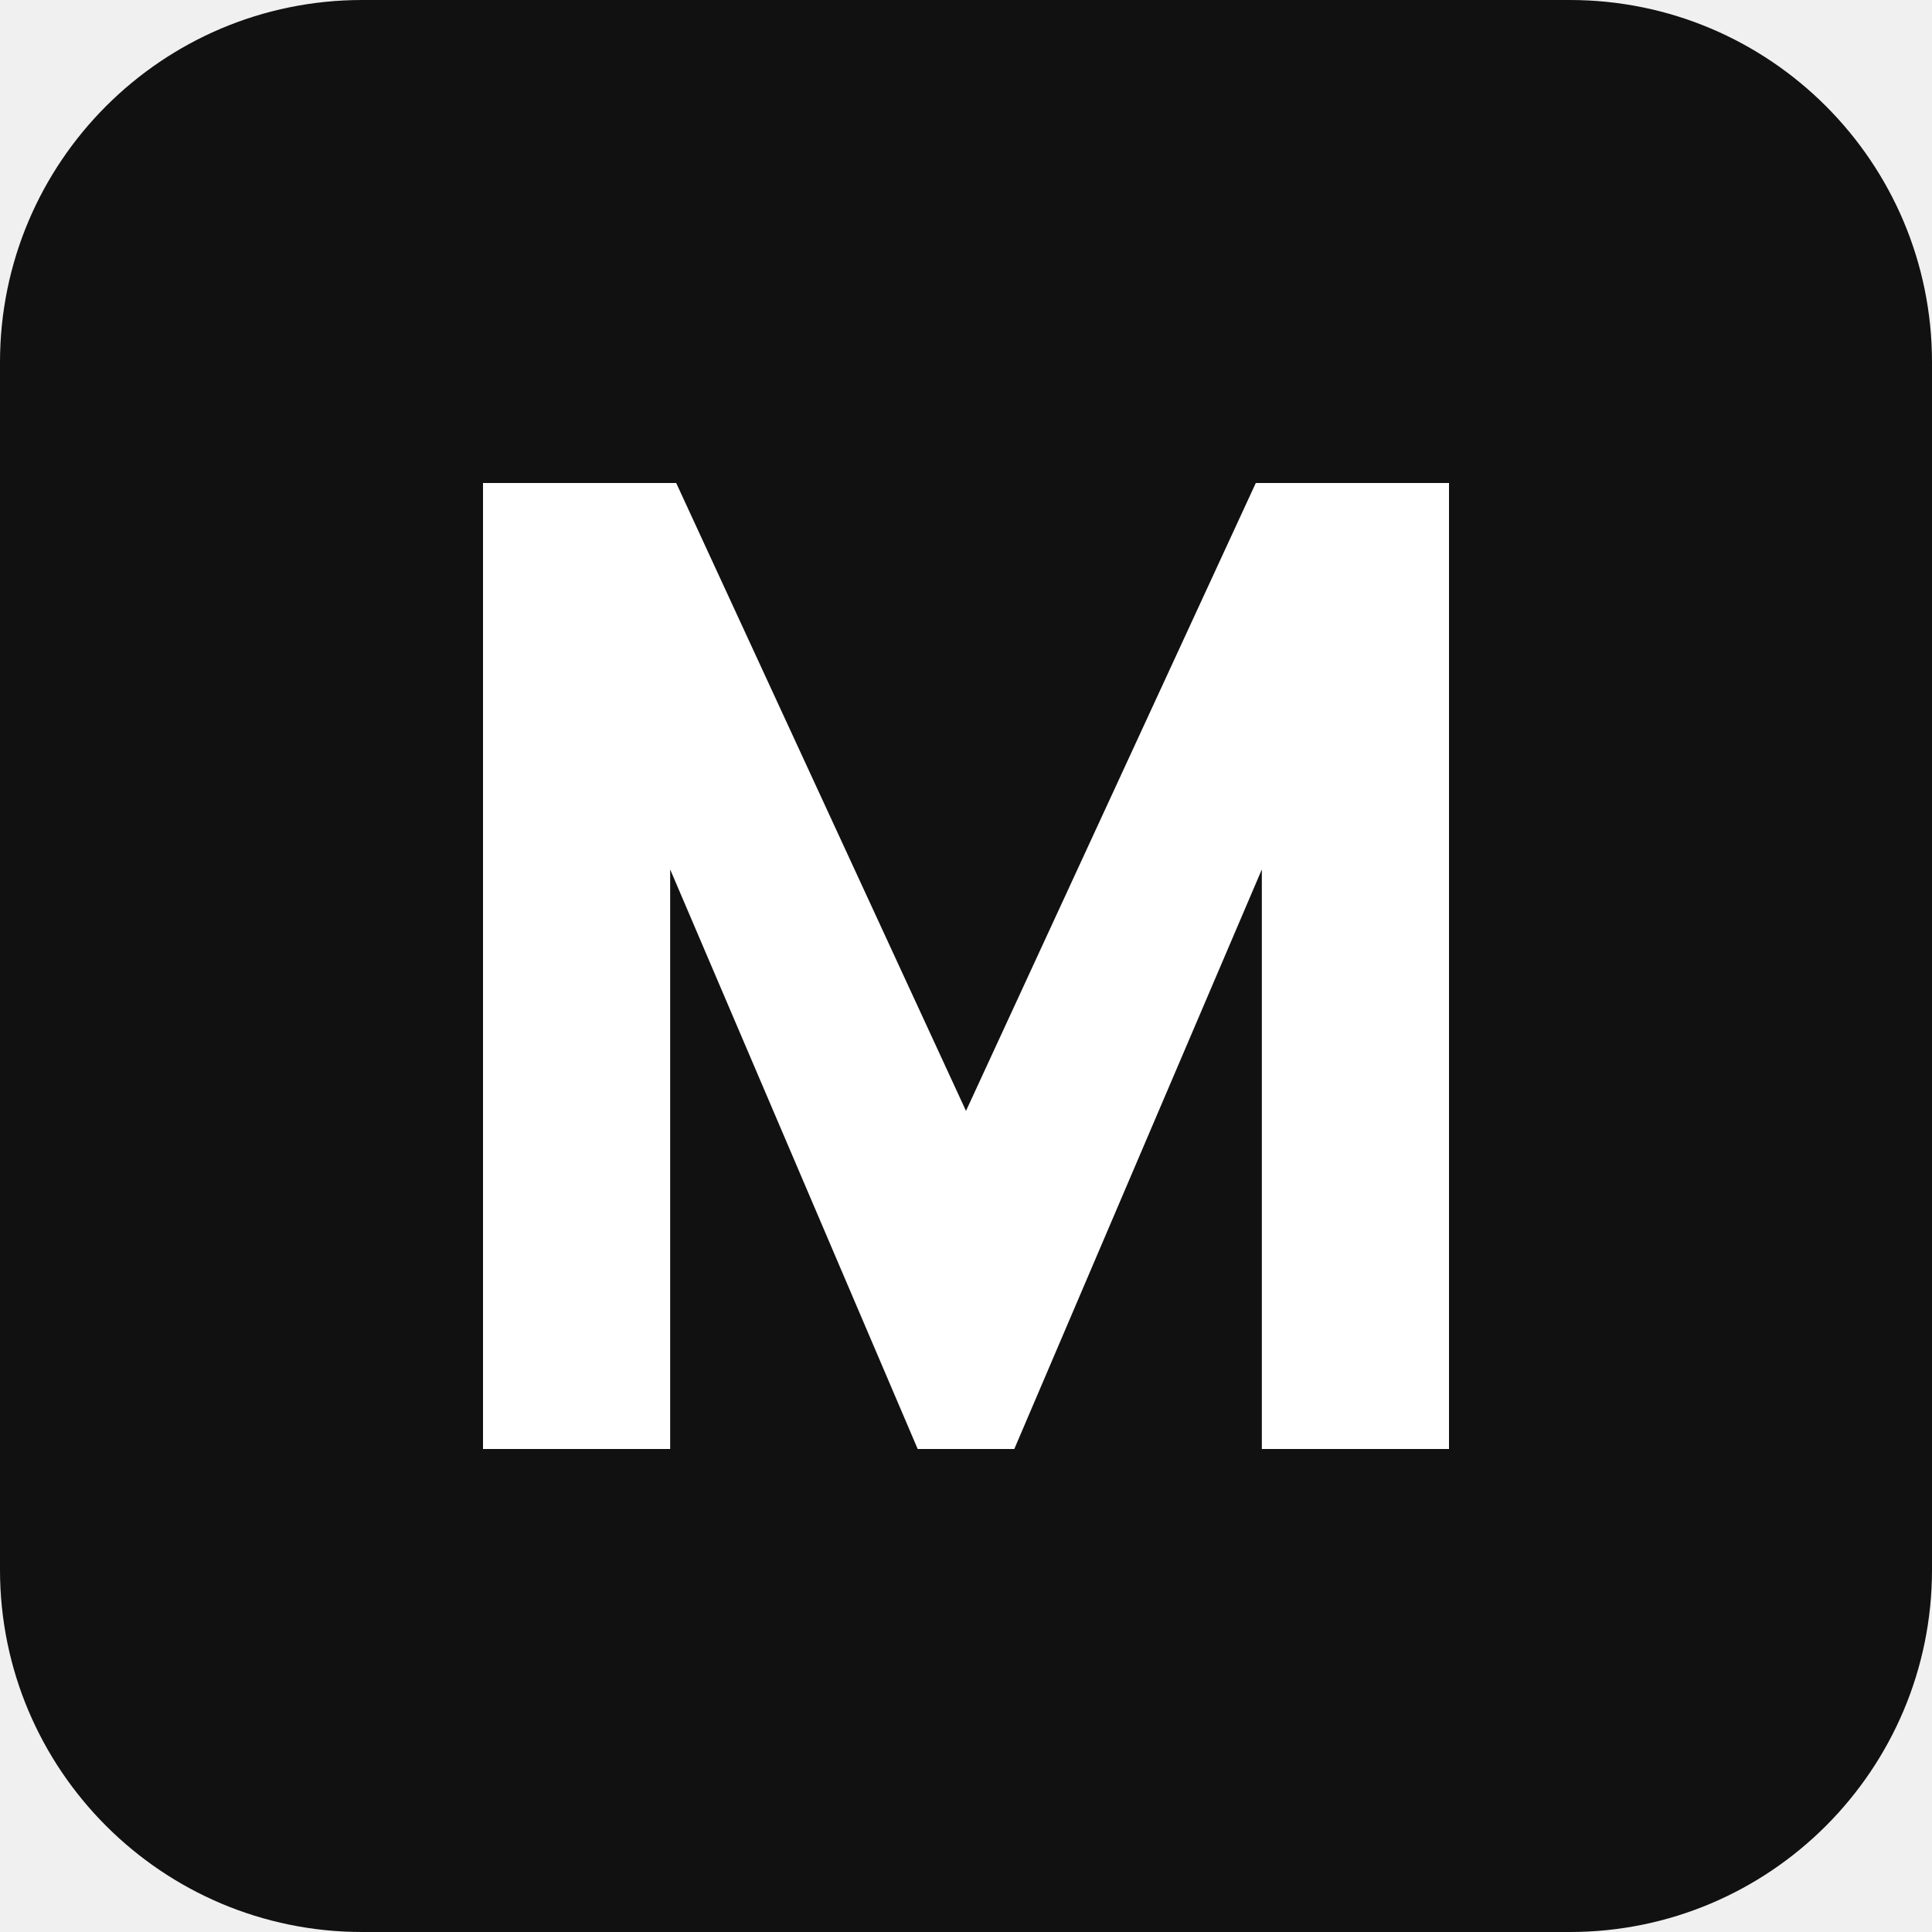
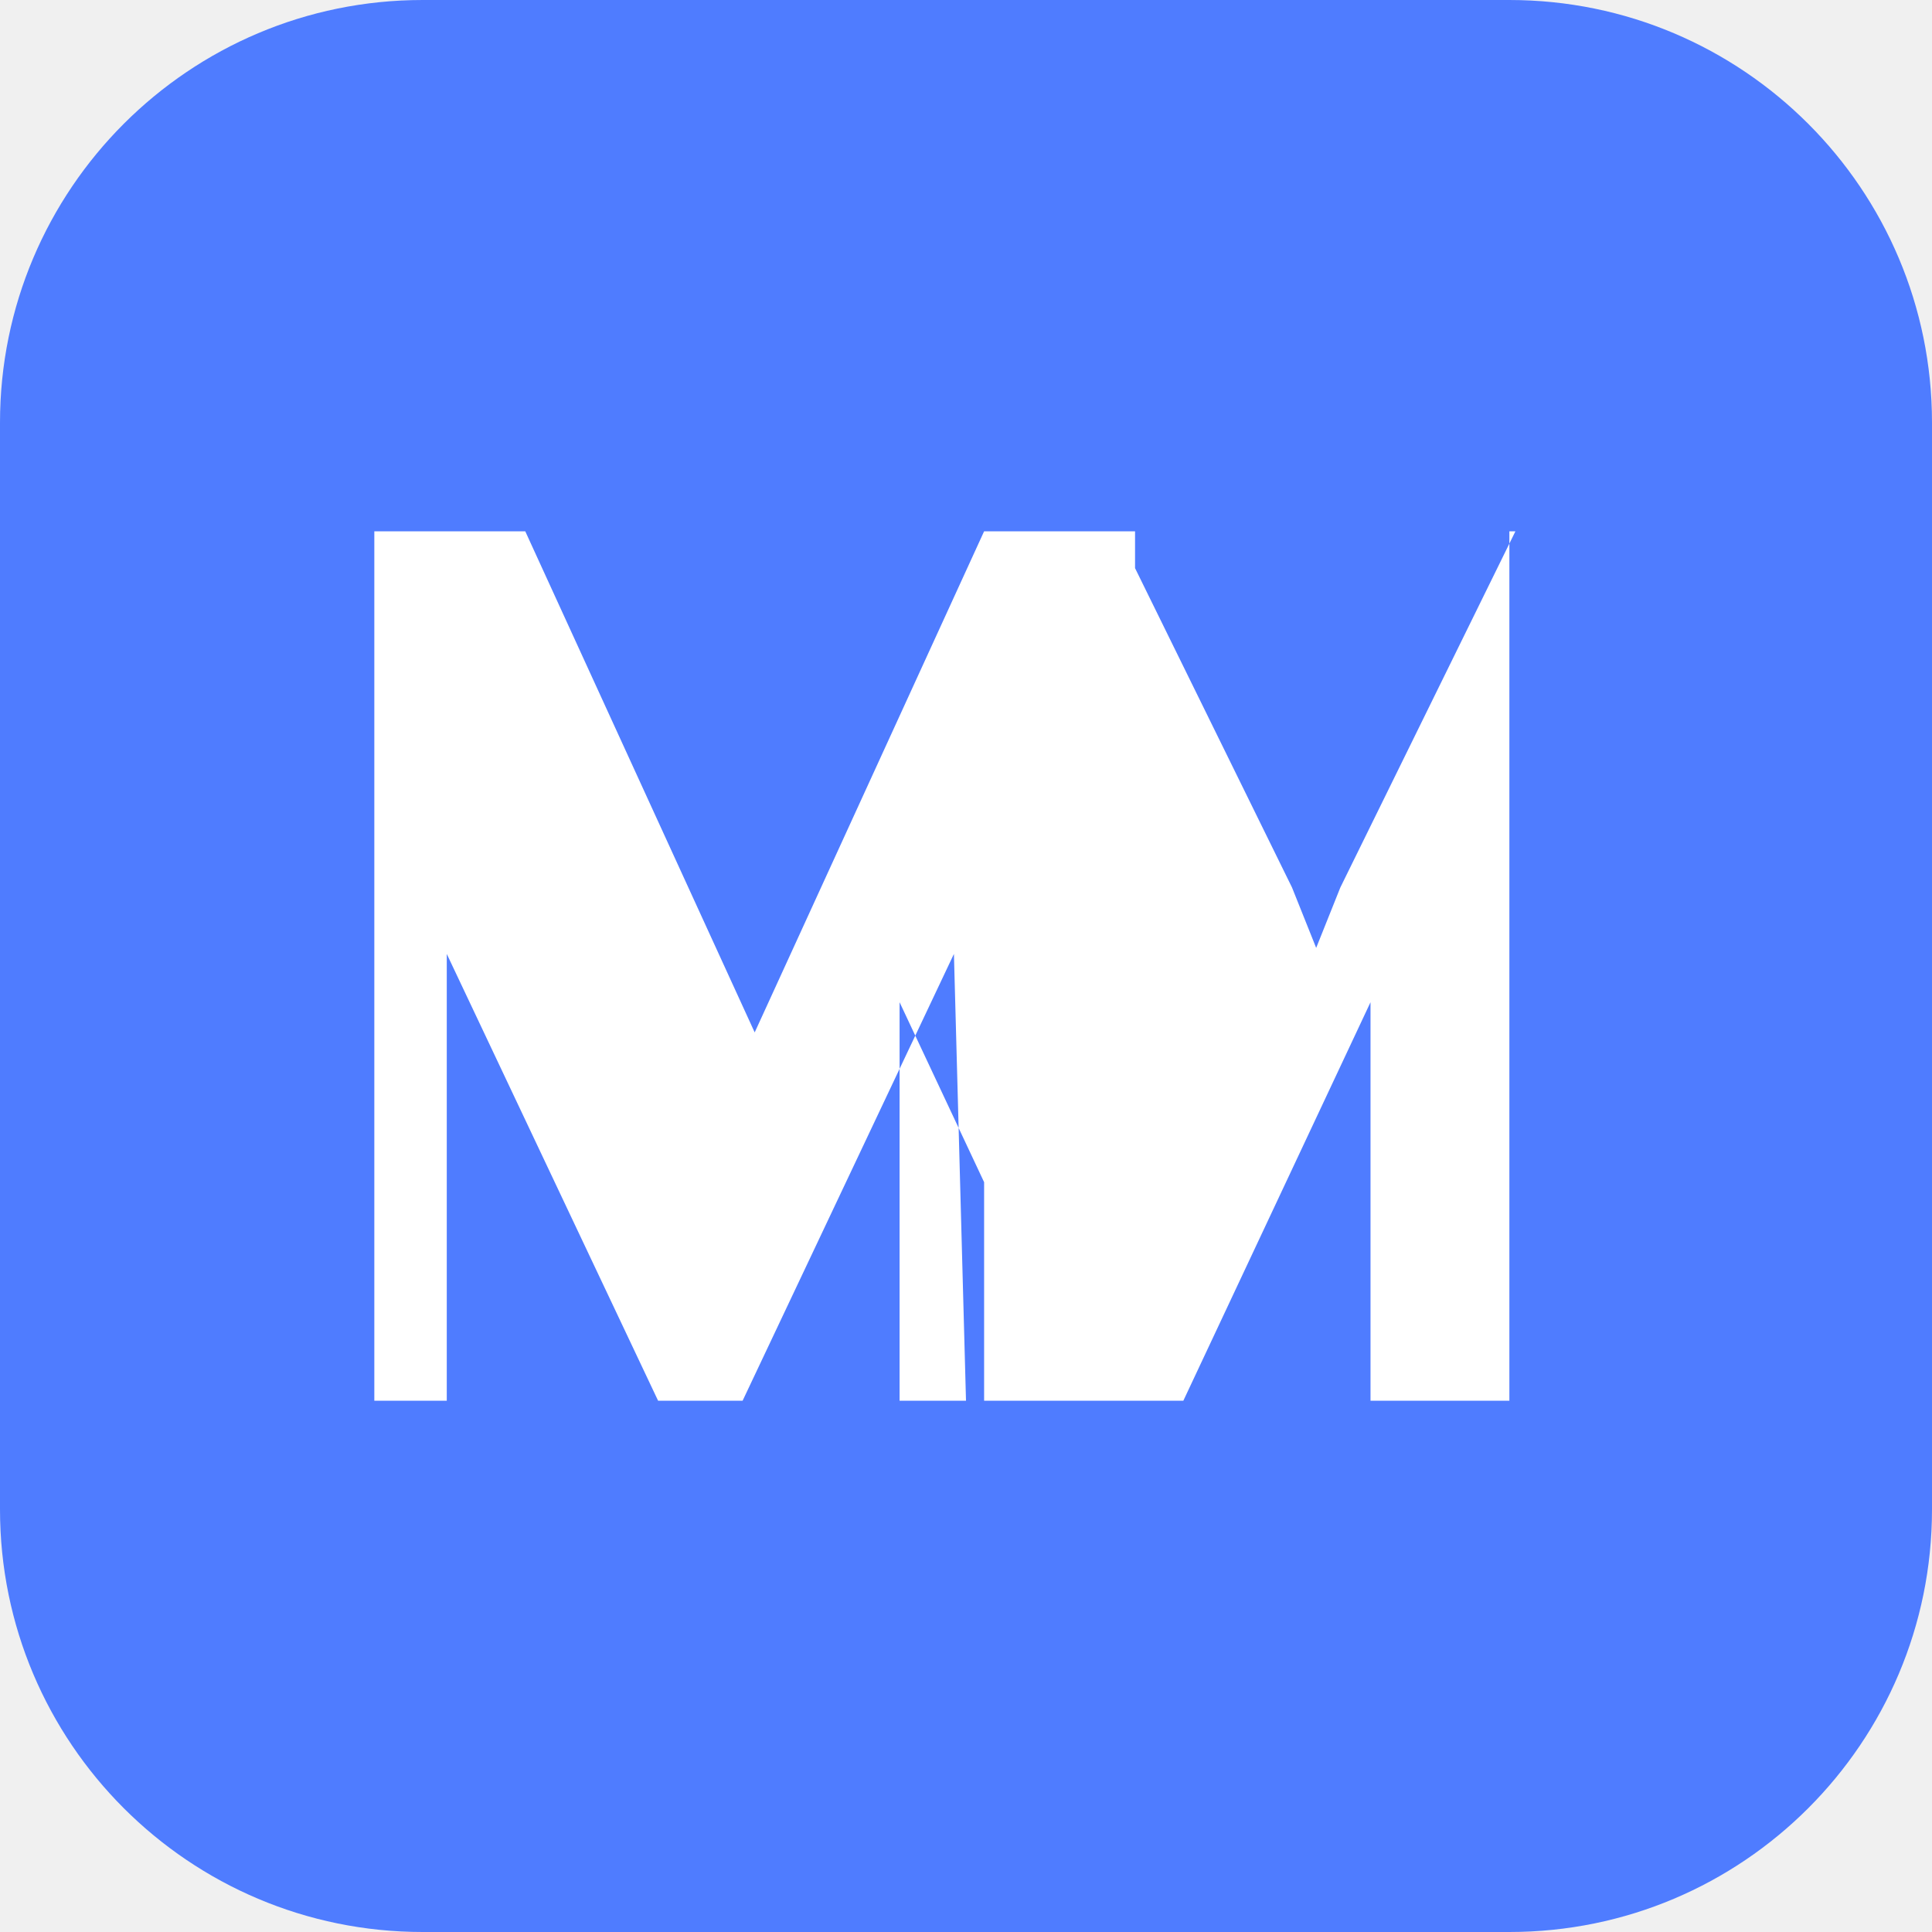
- <svg xmlns="http://www.w3.org/2000/svg" viewBox="0 0 32 32" fill="none">
-   <rect width="32" height="32" rx="6" fill="#111111" />
-   <path d="M8 24V8h3.2l4.8 10.4L20.8 8H24v16h-3.1v-9.6L16.8 24h-1.6l-4.1-9.6V24H8z" fill="#ffffff" />
+ <svg xmlns="http://www.w3.org/2000/svg" viewBox="0 0 32 32" role="img" aria-label="MA">
+   <rect width="32" height="32" rx="7" fill="#4F7CFF" />
+   <path fill="#FFFFFF" d="M6.2 23.2V8.8h2.5l3.8 8.3 3.8-8.3h2.5v14.4H16l-.2-7.4-3.5 7.4h-1.4l-3.5-7.4v7.4H6.2zm10.1 0V8.8h2.2l2.9 5.9c.2.5.4 1 .4 1s.2-.5.4-1l2.9-5.9H25v14.4h-2.3v-6.6l-3.1 6.6h-1.6l-3.1-6.6v6.6h-2.3z" />
</svg>
